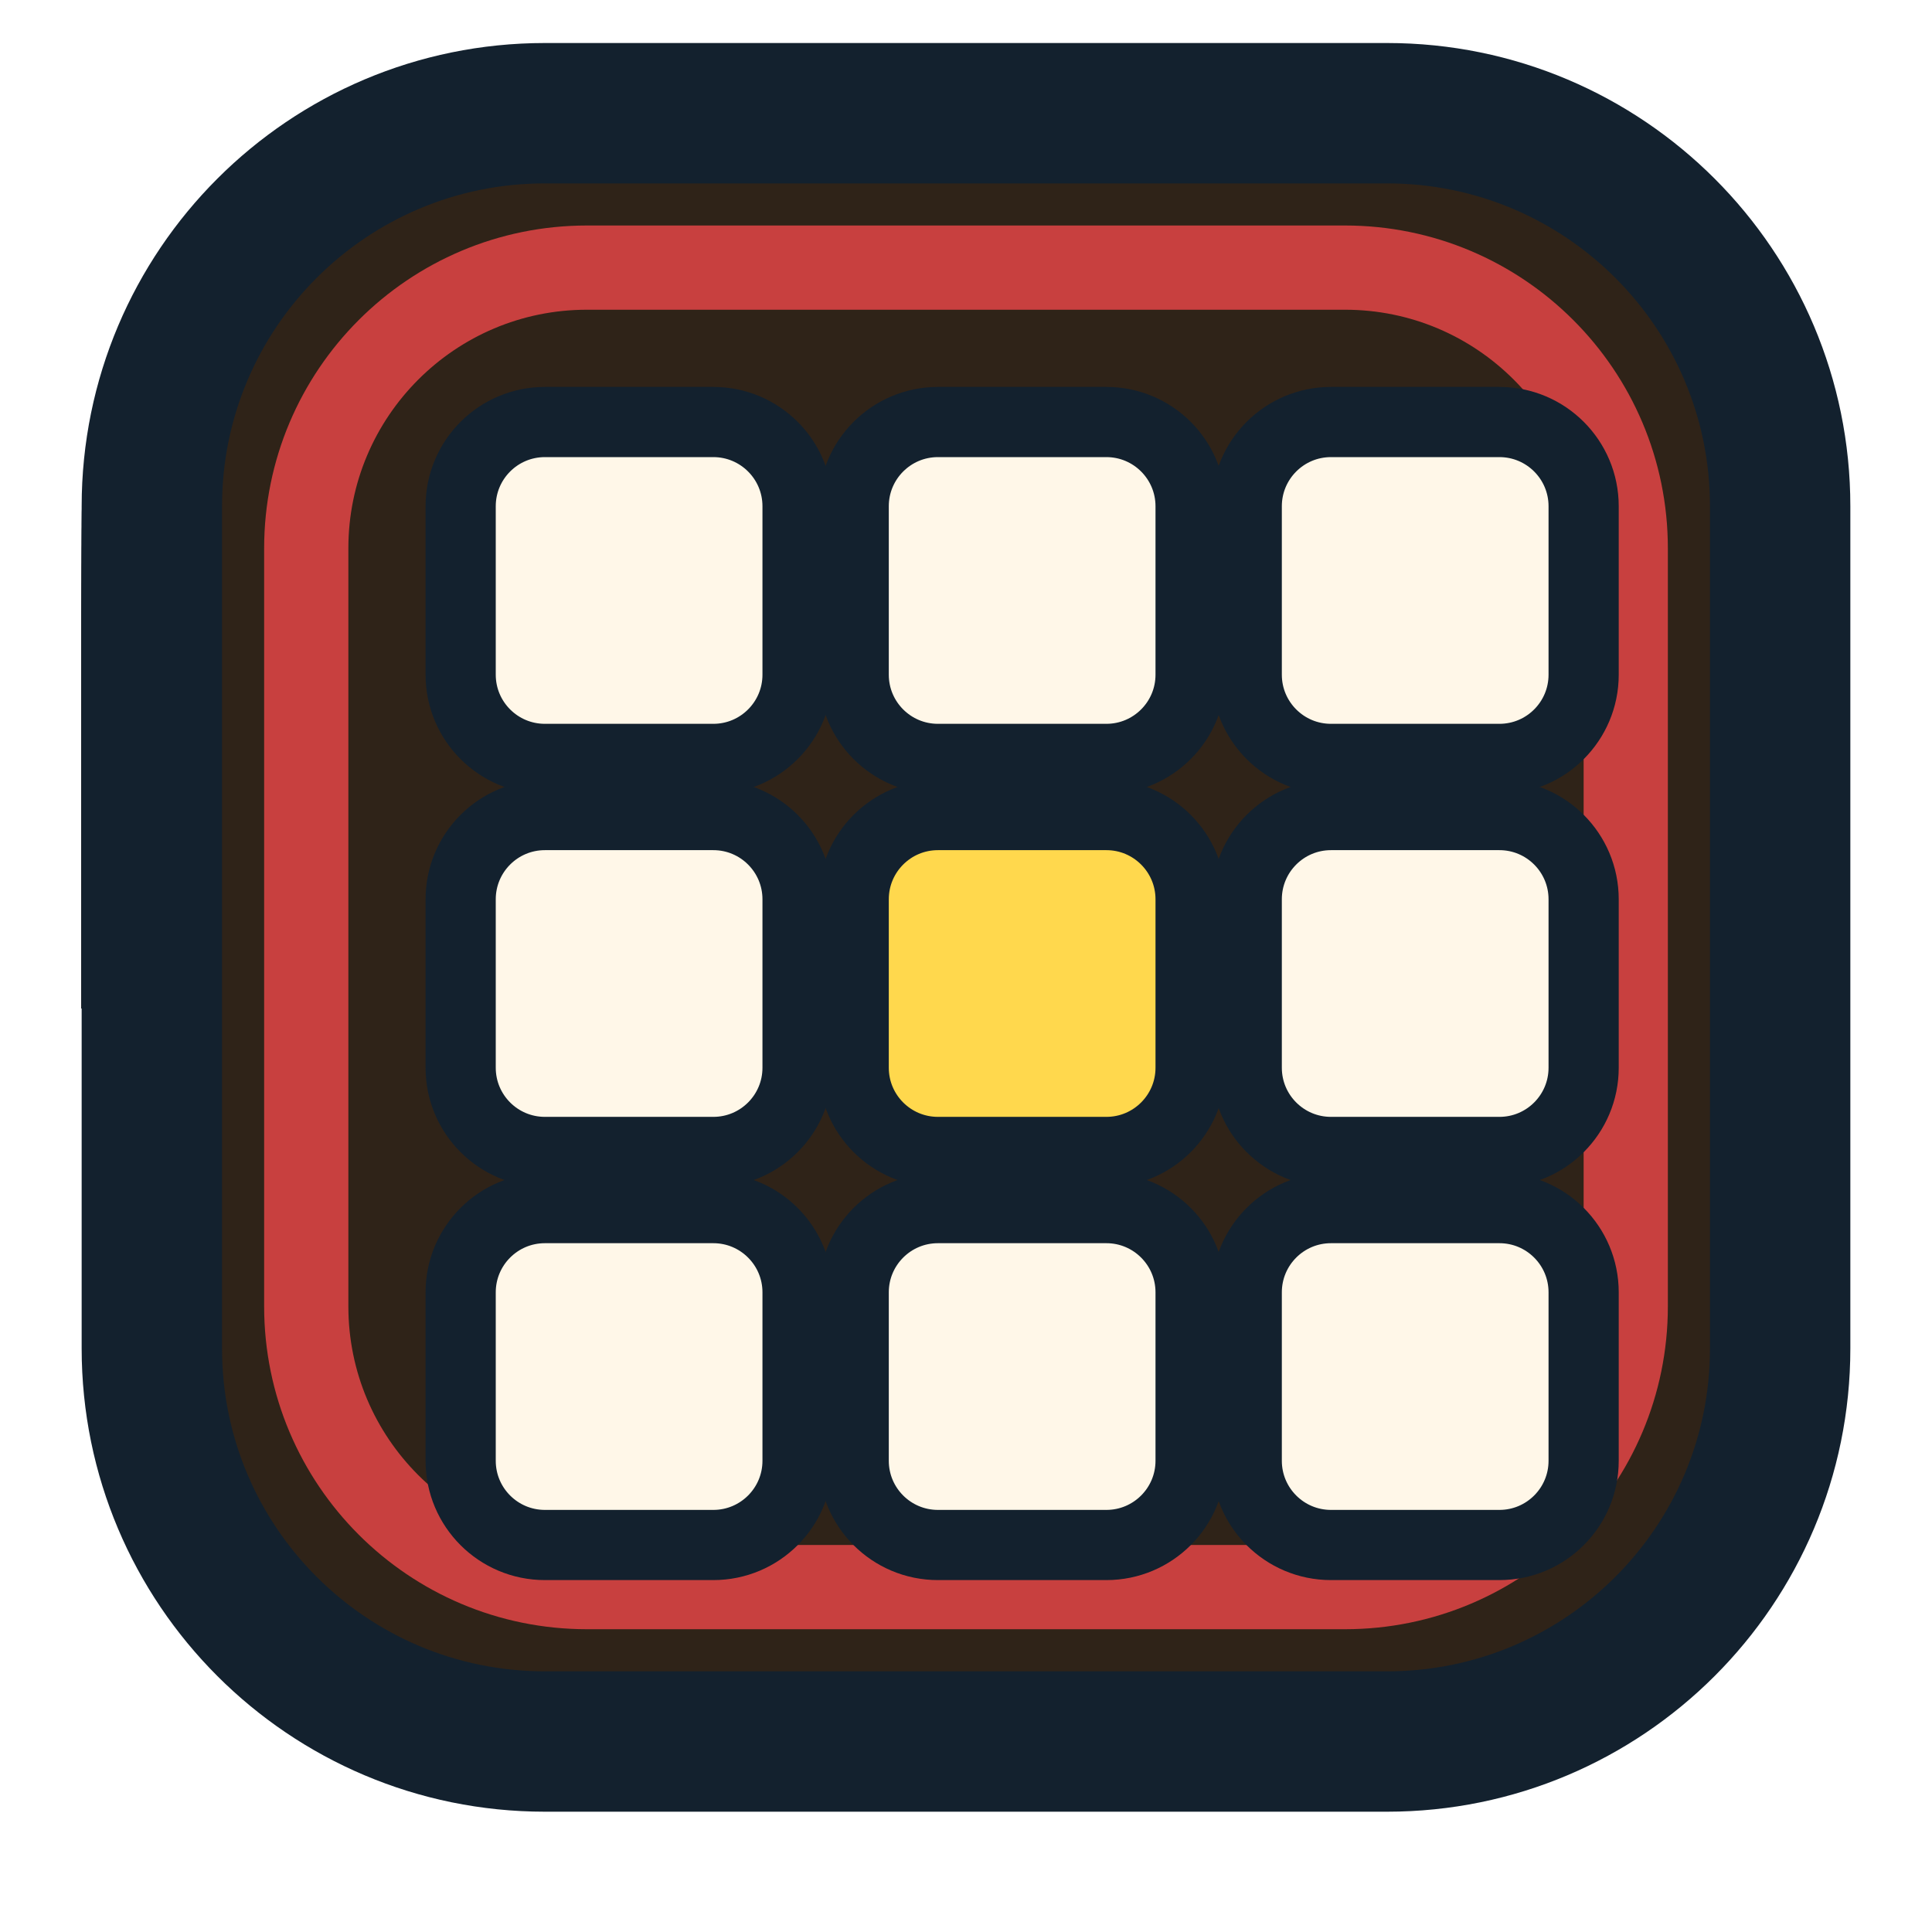
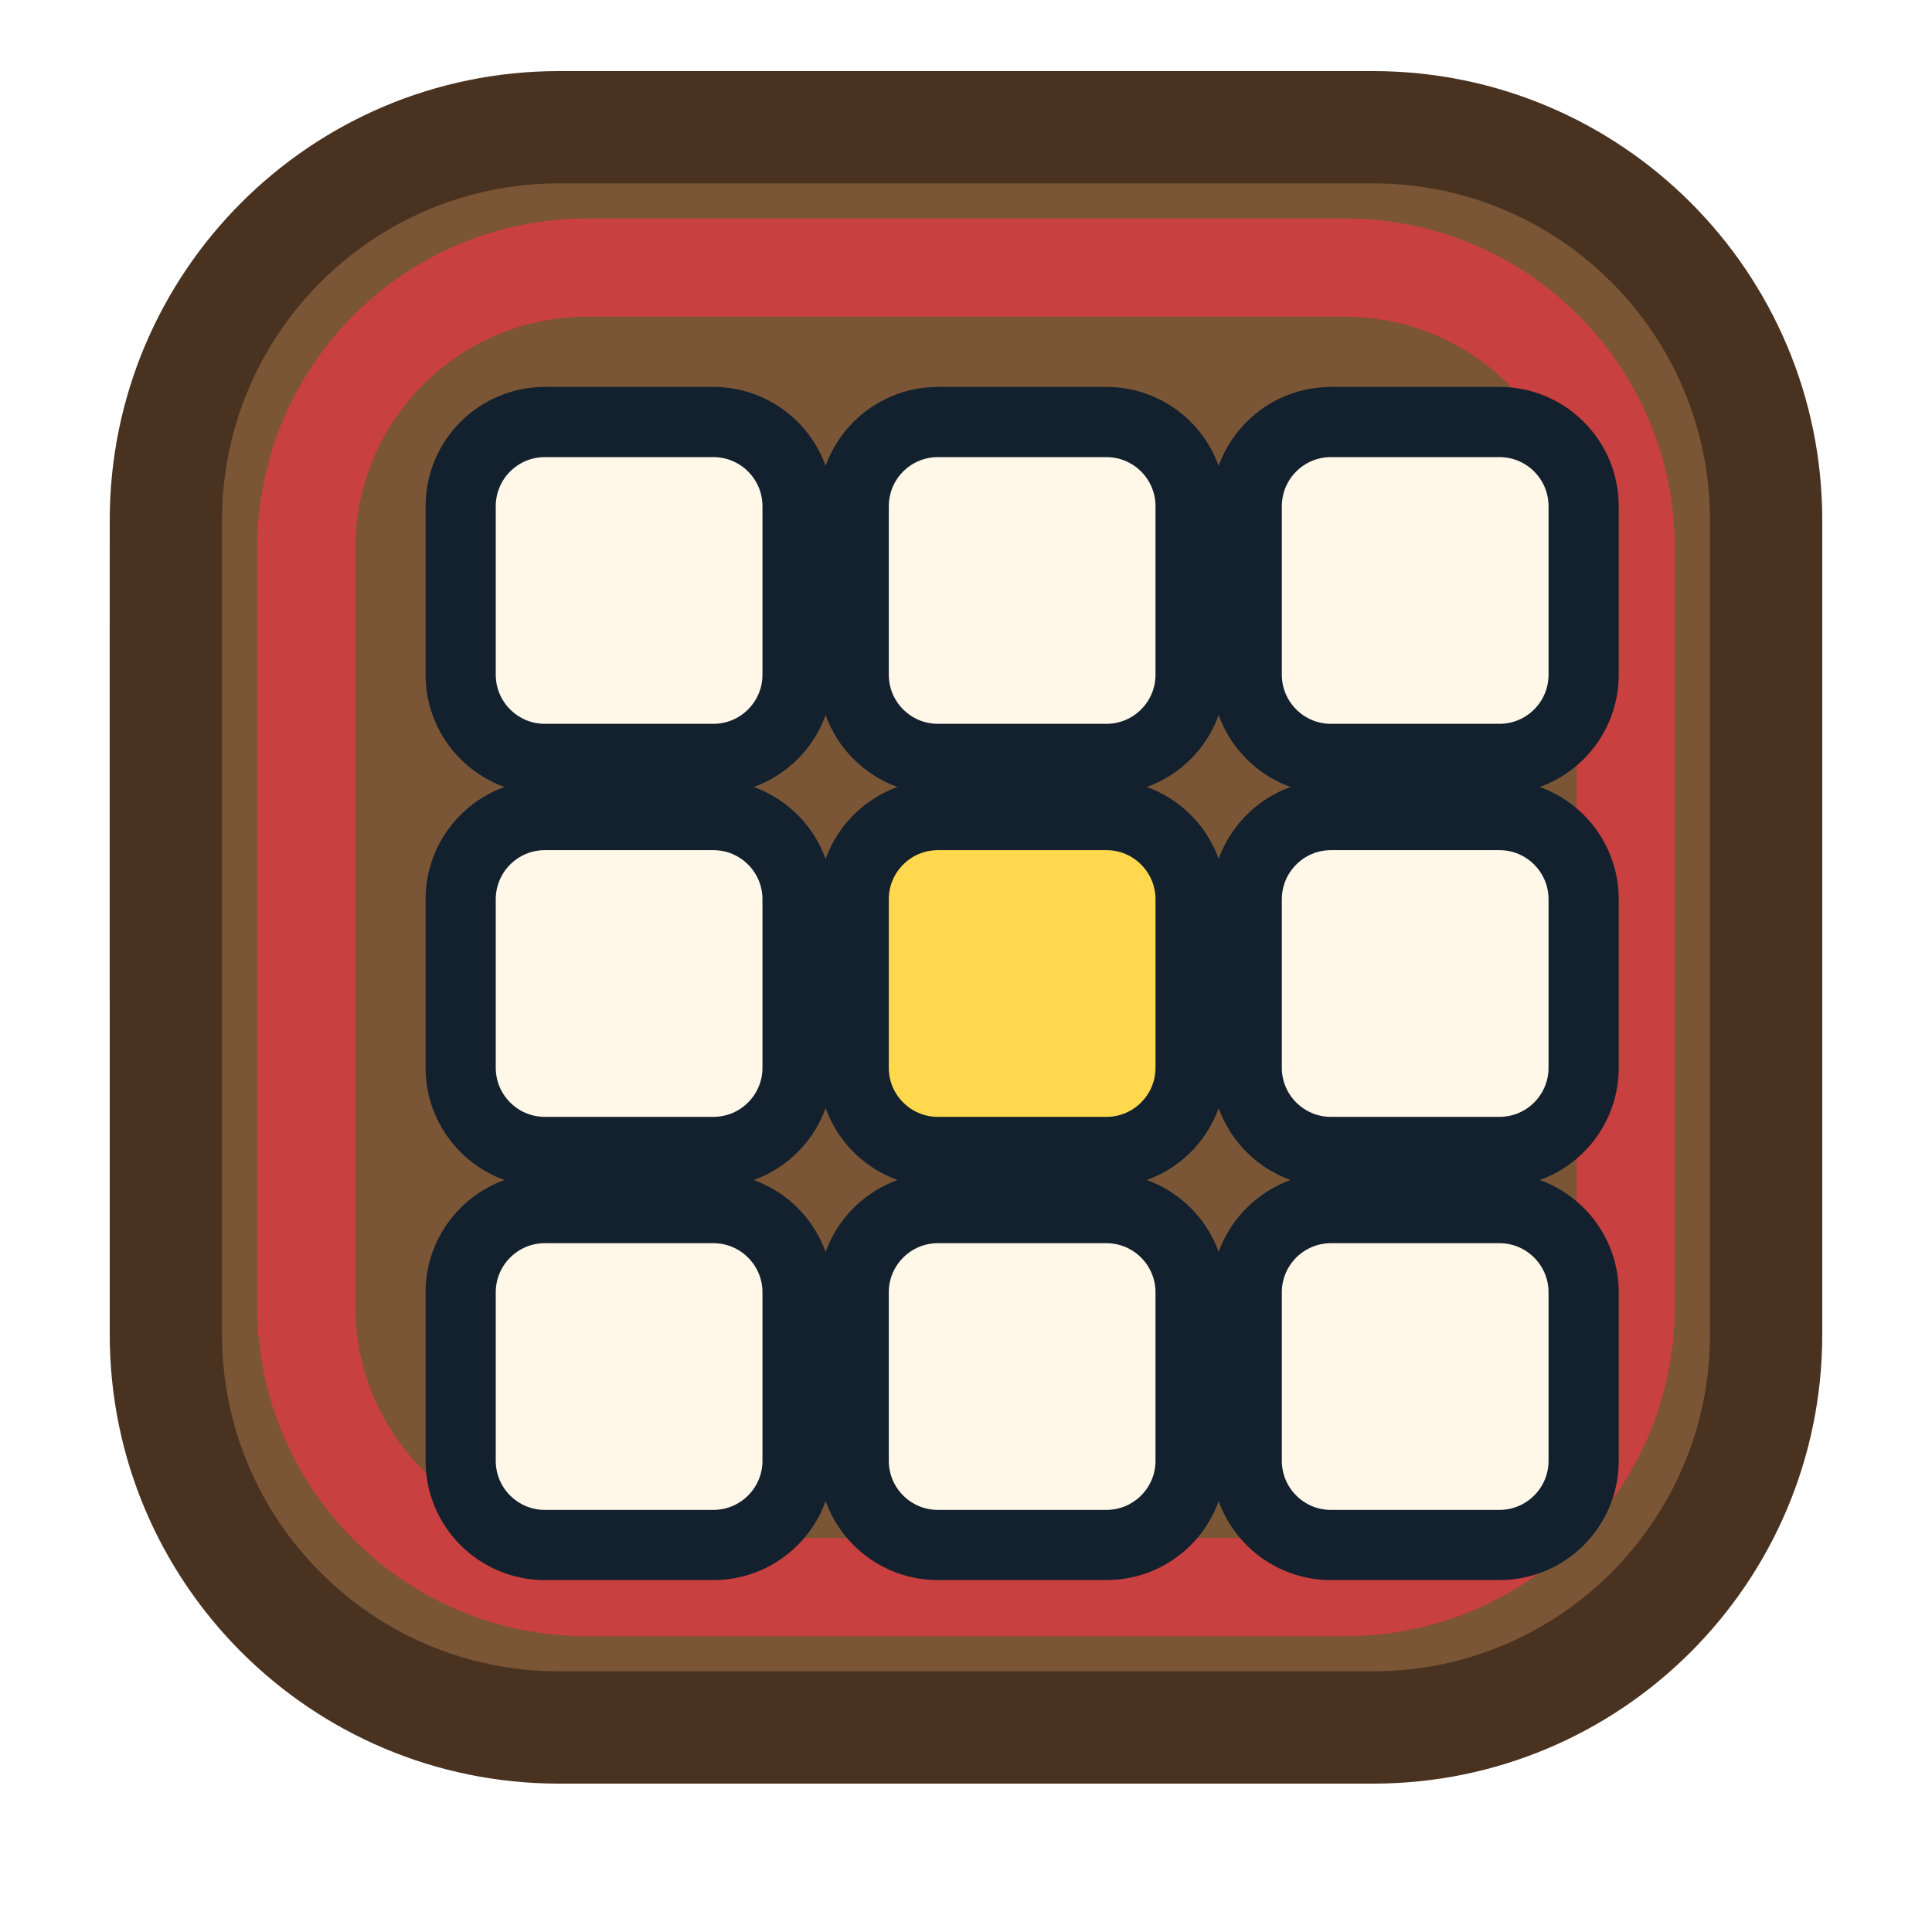
<svg xmlns="http://www.w3.org/2000/svg" viewBox="0 0 128 128" width="128" height="128">
  <defs>
    <filter id="dk" color-interpolation-filters="sRGB">
      <feColorMatrix type="matrix" values="0.32 0 0 0 0  0 0.30 0 0 0  0 0 0.34 0 0  0 0 0 1 0" />
    </filter>
  </defs>
  <svg x="4.48" y="8.96" width="119.04" height="119.04" viewBox="0 0 64 64" filter="url(#dk)">
-     <rect x="3" y="3" width="58" height="58" rx="14" fill="#2f2318" stroke="#13212e" stroke-width="5" />
-     <rect x="8.5" y="8.5" width="47" height="47" rx="10" fill="none" stroke="#c8403f" stroke-width="3" />
+     <rect x="3.5" y="3.5" width="57" height="57" rx="14" fill="#7a5636" stroke="#4a3220" stroke-width="4" />
+     <rect x="8.5" y="8.5" width="47" height="47" rx="10" fill="none" stroke="#c8403f" stroke-width="3.5" />
    <rect x="14" y="14" width="12" height="12" rx="3" fill="#fff7e8" stroke="#13212e" stroke-width="2.5" />
    <rect x="28" y="14" width="12" height="12" rx="3" fill="#fff7e8" stroke="#13212e" stroke-width="2.5" />
    <rect x="42" y="14" width="12" height="12" rx="3" fill="#fff7e8" stroke="#13212e" stroke-width="2.5" />
    <rect x="14" y="28" width="12" height="12" rx="3" fill="#fff7e8" stroke="#13212e" stroke-width="2.5" />
    <rect x="28" y="28" width="12" height="12" rx="3" fill="#ffd84d" stroke="#13212e" stroke-width="2.5" />
    <rect x="42" y="28" width="12" height="12" rx="3" fill="#fff7e8" stroke="#13212e" stroke-width="2.5" />
    <rect x="14" y="42" width="12" height="12" rx="3" fill="#fff7e8" stroke="#13212e" stroke-width="2.5" />
    <rect x="28" y="42" width="12" height="12" rx="3" fill="#fff7e8" stroke="#13212e" stroke-width="2.5" />
    <rect x="42" y="42" width="12" height="12" rx="3" fill="#fff7e8" stroke="#13212e" stroke-width="2.5" />
  </svg>
  <svg x="4.48" y="7.79" width="119.04" height="119.04" viewBox="0 0 64 64" filter="url(#dk)">
-     <rect x="3" y="3" width="58" height="58" rx="14" fill="#2f2318" stroke="#13212e" stroke-width="5" />
-     <rect x="8.5" y="8.5" width="47" height="47" rx="10" fill="none" stroke="#c8403f" stroke-width="3" />
+     <rect x="3.5" y="3.5" width="57" height="57" rx="14" fill="#7a5636" stroke="#4a3220" stroke-width="4" />
+     <rect x="8.5" y="8.5" width="47" height="47" rx="10" fill="none" stroke="#c8403f" stroke-width="3.5" />
    <rect x="14" y="14" width="12" height="12" rx="3" fill="#fff7e8" stroke="#13212e" stroke-width="2.5" />
    <rect x="28" y="14" width="12" height="12" rx="3" fill="#fff7e8" stroke="#13212e" stroke-width="2.5" />
    <rect x="42" y="14" width="12" height="12" rx="3" fill="#fff7e8" stroke="#13212e" stroke-width="2.5" />
    <rect x="14" y="28" width="12" height="12" rx="3" fill="#fff7e8" stroke="#13212e" stroke-width="2.5" />
    <rect x="28" y="28" width="12" height="12" rx="3" fill="#ffd84d" stroke="#13212e" stroke-width="2.5" />
    <rect x="42" y="28" width="12" height="12" rx="3" fill="#fff7e8" stroke="#13212e" stroke-width="2.5" />
    <rect x="14" y="42" width="12" height="12" rx="3" fill="#fff7e8" stroke="#13212e" stroke-width="2.5" />
    <rect x="28" y="42" width="12" height="12" rx="3" fill="#fff7e8" stroke="#13212e" stroke-width="2.5" />
    <rect x="42" y="42" width="12" height="12" rx="3" fill="#fff7e8" stroke="#13212e" stroke-width="2.5" />
  </svg>
  <svg x="4.48" y="6.61" width="119.04" height="119.04" viewBox="0 0 64 64" filter="url(#dk)">
-     <rect x="3" y="3" width="58" height="58" rx="14" fill="#2f2318" stroke="#13212e" stroke-width="5" />
-     <rect x="8.5" y="8.5" width="47" height="47" rx="10" fill="none" stroke="#c8403f" stroke-width="3" />
+     <rect x="3.5" y="3.5" width="57" height="57" rx="14" fill="#7a5636" stroke="#4a3220" stroke-width="4" />
+     <rect x="8.5" y="8.5" width="47" height="47" rx="10" fill="none" stroke="#c8403f" stroke-width="3.5" />
    <rect x="14" y="14" width="12" height="12" rx="3" fill="#fff7e8" stroke="#13212e" stroke-width="2.5" />
    <rect x="28" y="14" width="12" height="12" rx="3" fill="#fff7e8" stroke="#13212e" stroke-width="2.5" />
    <rect x="42" y="14" width="12" height="12" rx="3" fill="#fff7e8" stroke="#13212e" stroke-width="2.5" />
    <rect x="14" y="28" width="12" height="12" rx="3" fill="#fff7e8" stroke="#13212e" stroke-width="2.5" />
    <rect x="28" y="28" width="12" height="12" rx="3" fill="#ffd84d" stroke="#13212e" stroke-width="2.5" />
    <rect x="42" y="28" width="12" height="12" rx="3" fill="#fff7e8" stroke="#13212e" stroke-width="2.5" />
    <rect x="14" y="42" width="12" height="12" rx="3" fill="#fff7e8" stroke="#13212e" stroke-width="2.5" />
    <rect x="28" y="42" width="12" height="12" rx="3" fill="#fff7e8" stroke="#13212e" stroke-width="2.5" />
    <rect x="42" y="42" width="12" height="12" rx="3" fill="#fff7e8" stroke="#13212e" stroke-width="2.5" />
  </svg>
  <svg x="4.48" y="5.44" width="119.04" height="119.04" viewBox="0 0 64 64" filter="url(#dk)">
-     <rect x="3" y="3" width="58" height="58" rx="14" fill="#2f2318" stroke="#13212e" stroke-width="5" />
-     <rect x="8.5" y="8.5" width="47" height="47" rx="10" fill="none" stroke="#c8403f" stroke-width="3" />
+     <rect x="3.5" y="3.5" width="57" height="57" rx="14" fill="#7a5636" stroke="#4a3220" stroke-width="4" />
+     <rect x="8.5" y="8.5" width="47" height="47" rx="10" fill="none" stroke="#c8403f" stroke-width="3.5" />
    <rect x="14" y="14" width="12" height="12" rx="3" fill="#fff7e8" stroke="#13212e" stroke-width="2.5" />
    <rect x="28" y="14" width="12" height="12" rx="3" fill="#fff7e8" stroke="#13212e" stroke-width="2.5" />
    <rect x="42" y="14" width="12" height="12" rx="3" fill="#fff7e8" stroke="#13212e" stroke-width="2.5" />
    <rect x="14" y="28" width="12" height="12" rx="3" fill="#fff7e8" stroke="#13212e" stroke-width="2.5" />
    <rect x="28" y="28" width="12" height="12" rx="3" fill="#ffd84d" stroke="#13212e" stroke-width="2.5" />
    <rect x="42" y="28" width="12" height="12" rx="3" fill="#fff7e8" stroke="#13212e" stroke-width="2.5" />
    <rect x="14" y="42" width="12" height="12" rx="3" fill="#fff7e8" stroke="#13212e" stroke-width="2.5" />
    <rect x="28" y="42" width="12" height="12" rx="3" fill="#fff7e8" stroke="#13212e" stroke-width="2.5" />
    <rect x="42" y="42" width="12" height="12" rx="3" fill="#fff7e8" stroke="#13212e" stroke-width="2.5" />
  </svg>
  <svg x="4.48" y="4.27" width="119.04" height="119.04" viewBox="0 0 64 64" filter="url(#dk)">
-     <rect x="3" y="3" width="58" height="58" rx="14" fill="#2f2318" stroke="#13212e" stroke-width="5" />
-     <rect x="8.5" y="8.5" width="47" height="47" rx="10" fill="none" stroke="#c8403f" stroke-width="3" />
+     <rect x="3.5" y="3.5" width="57" height="57" rx="14" fill="#7a5636" stroke="#4a3220" stroke-width="4" />
+     <rect x="8.5" y="8.5" width="47" height="47" rx="10" fill="none" stroke="#c8403f" stroke-width="3.5" />
    <rect x="14" y="14" width="12" height="12" rx="3" fill="#fff7e8" stroke="#13212e" stroke-width="2.5" />
    <rect x="28" y="14" width="12" height="12" rx="3" fill="#fff7e8" stroke="#13212e" stroke-width="2.5" />
    <rect x="42" y="14" width="12" height="12" rx="3" fill="#fff7e8" stroke="#13212e" stroke-width="2.5" />
    <rect x="14" y="28" width="12" height="12" rx="3" fill="#fff7e8" stroke="#13212e" stroke-width="2.5" />
    <rect x="28" y="28" width="12" height="12" rx="3" fill="#ffd84d" stroke="#13212e" stroke-width="2.5" />
    <rect x="42" y="28" width="12" height="12" rx="3" fill="#fff7e8" stroke="#13212e" stroke-width="2.5" />
    <rect x="14" y="42" width="12" height="12" rx="3" fill="#fff7e8" stroke="#13212e" stroke-width="2.5" />
    <rect x="28" y="42" width="12" height="12" rx="3" fill="#fff7e8" stroke="#13212e" stroke-width="2.5" />
    <rect x="42" y="42" width="12" height="12" rx="3" fill="#fff7e8" stroke="#13212e" stroke-width="2.5" />
  </svg>
  <svg x="4.48" y="3.09" width="119.04" height="119.04" viewBox="0 0 64 64" filter="url(#dk)">
-     <rect x="3" y="3" width="58" height="58" rx="14" fill="#2f2318" stroke="#13212e" stroke-width="5" />
-     <rect x="8.5" y="8.5" width="47" height="47" rx="10" fill="none" stroke="#c8403f" stroke-width="3" />
+     <rect x="3.5" y="3.5" width="57" height="57" rx="14" fill="#7a5636" stroke="#4a3220" stroke-width="4" />
+     <rect x="8.5" y="8.5" width="47" height="47" rx="10" fill="none" stroke="#c8403f" stroke-width="3.5" />
    <rect x="14" y="14" width="12" height="12" rx="3" fill="#fff7e8" stroke="#13212e" stroke-width="2.5" />
    <rect x="28" y="14" width="12" height="12" rx="3" fill="#fff7e8" stroke="#13212e" stroke-width="2.5" />
    <rect x="42" y="14" width="12" height="12" rx="3" fill="#fff7e8" stroke="#13212e" stroke-width="2.5" />
    <rect x="14" y="28" width="12" height="12" rx="3" fill="#fff7e8" stroke="#13212e" stroke-width="2.5" />
    <rect x="28" y="28" width="12" height="12" rx="3" fill="#ffd84d" stroke="#13212e" stroke-width="2.5" />
    <rect x="42" y="28" width="12" height="12" rx="3" fill="#fff7e8" stroke="#13212e" stroke-width="2.5" />
    <rect x="14" y="42" width="12" height="12" rx="3" fill="#fff7e8" stroke="#13212e" stroke-width="2.5" />
    <rect x="28" y="42" width="12" height="12" rx="3" fill="#fff7e8" stroke="#13212e" stroke-width="2.5" />
    <rect x="42" y="42" width="12" height="12" rx="3" fill="#fff7e8" stroke="#13212e" stroke-width="2.5" />
  </svg>
  <svg x="4.48" y="1.92" width="119.04" height="119.04" viewBox="0 0 64 64">
-     <rect x="3" y="3" width="58" height="58" rx="14" fill="#2f2318" stroke="#13212e" stroke-width="5" />
-     <rect x="8.5" y="8.5" width="47" height="47" rx="10" fill="none" stroke="#c8403f" stroke-width="3" />
+     <rect x="3.5" y="3.5" width="57" height="57" rx="14" fill="#7a5636" stroke="#4a3220" stroke-width="4" />
+     <rect x="8.5" y="8.5" width="47" height="47" rx="10" fill="none" stroke="#c8403f" stroke-width="3.5" />
    <rect x="14" y="14" width="12" height="12" rx="3" fill="#fff7e8" stroke="#13212e" stroke-width="2.5" />
    <rect x="28" y="14" width="12" height="12" rx="3" fill="#fff7e8" stroke="#13212e" stroke-width="2.5" />
    <rect x="42" y="14" width="12" height="12" rx="3" fill="#fff7e8" stroke="#13212e" stroke-width="2.5" />
    <rect x="14" y="28" width="12" height="12" rx="3" fill="#fff7e8" stroke="#13212e" stroke-width="2.5" />
    <rect x="28" y="28" width="12" height="12" rx="3" fill="#ffd84d" stroke="#13212e" stroke-width="2.5" />
    <rect x="42" y="28" width="12" height="12" rx="3" fill="#fff7e8" stroke="#13212e" stroke-width="2.5" />
    <rect x="14" y="42" width="12" height="12" rx="3" fill="#fff7e8" stroke="#13212e" stroke-width="2.5" />
    <rect x="28" y="42" width="12" height="12" rx="3" fill="#fff7e8" stroke="#13212e" stroke-width="2.5" />
    <rect x="42" y="42" width="12" height="12" rx="3" fill="#fff7e8" stroke="#13212e" stroke-width="2.5" />
  </svg>
</svg>
